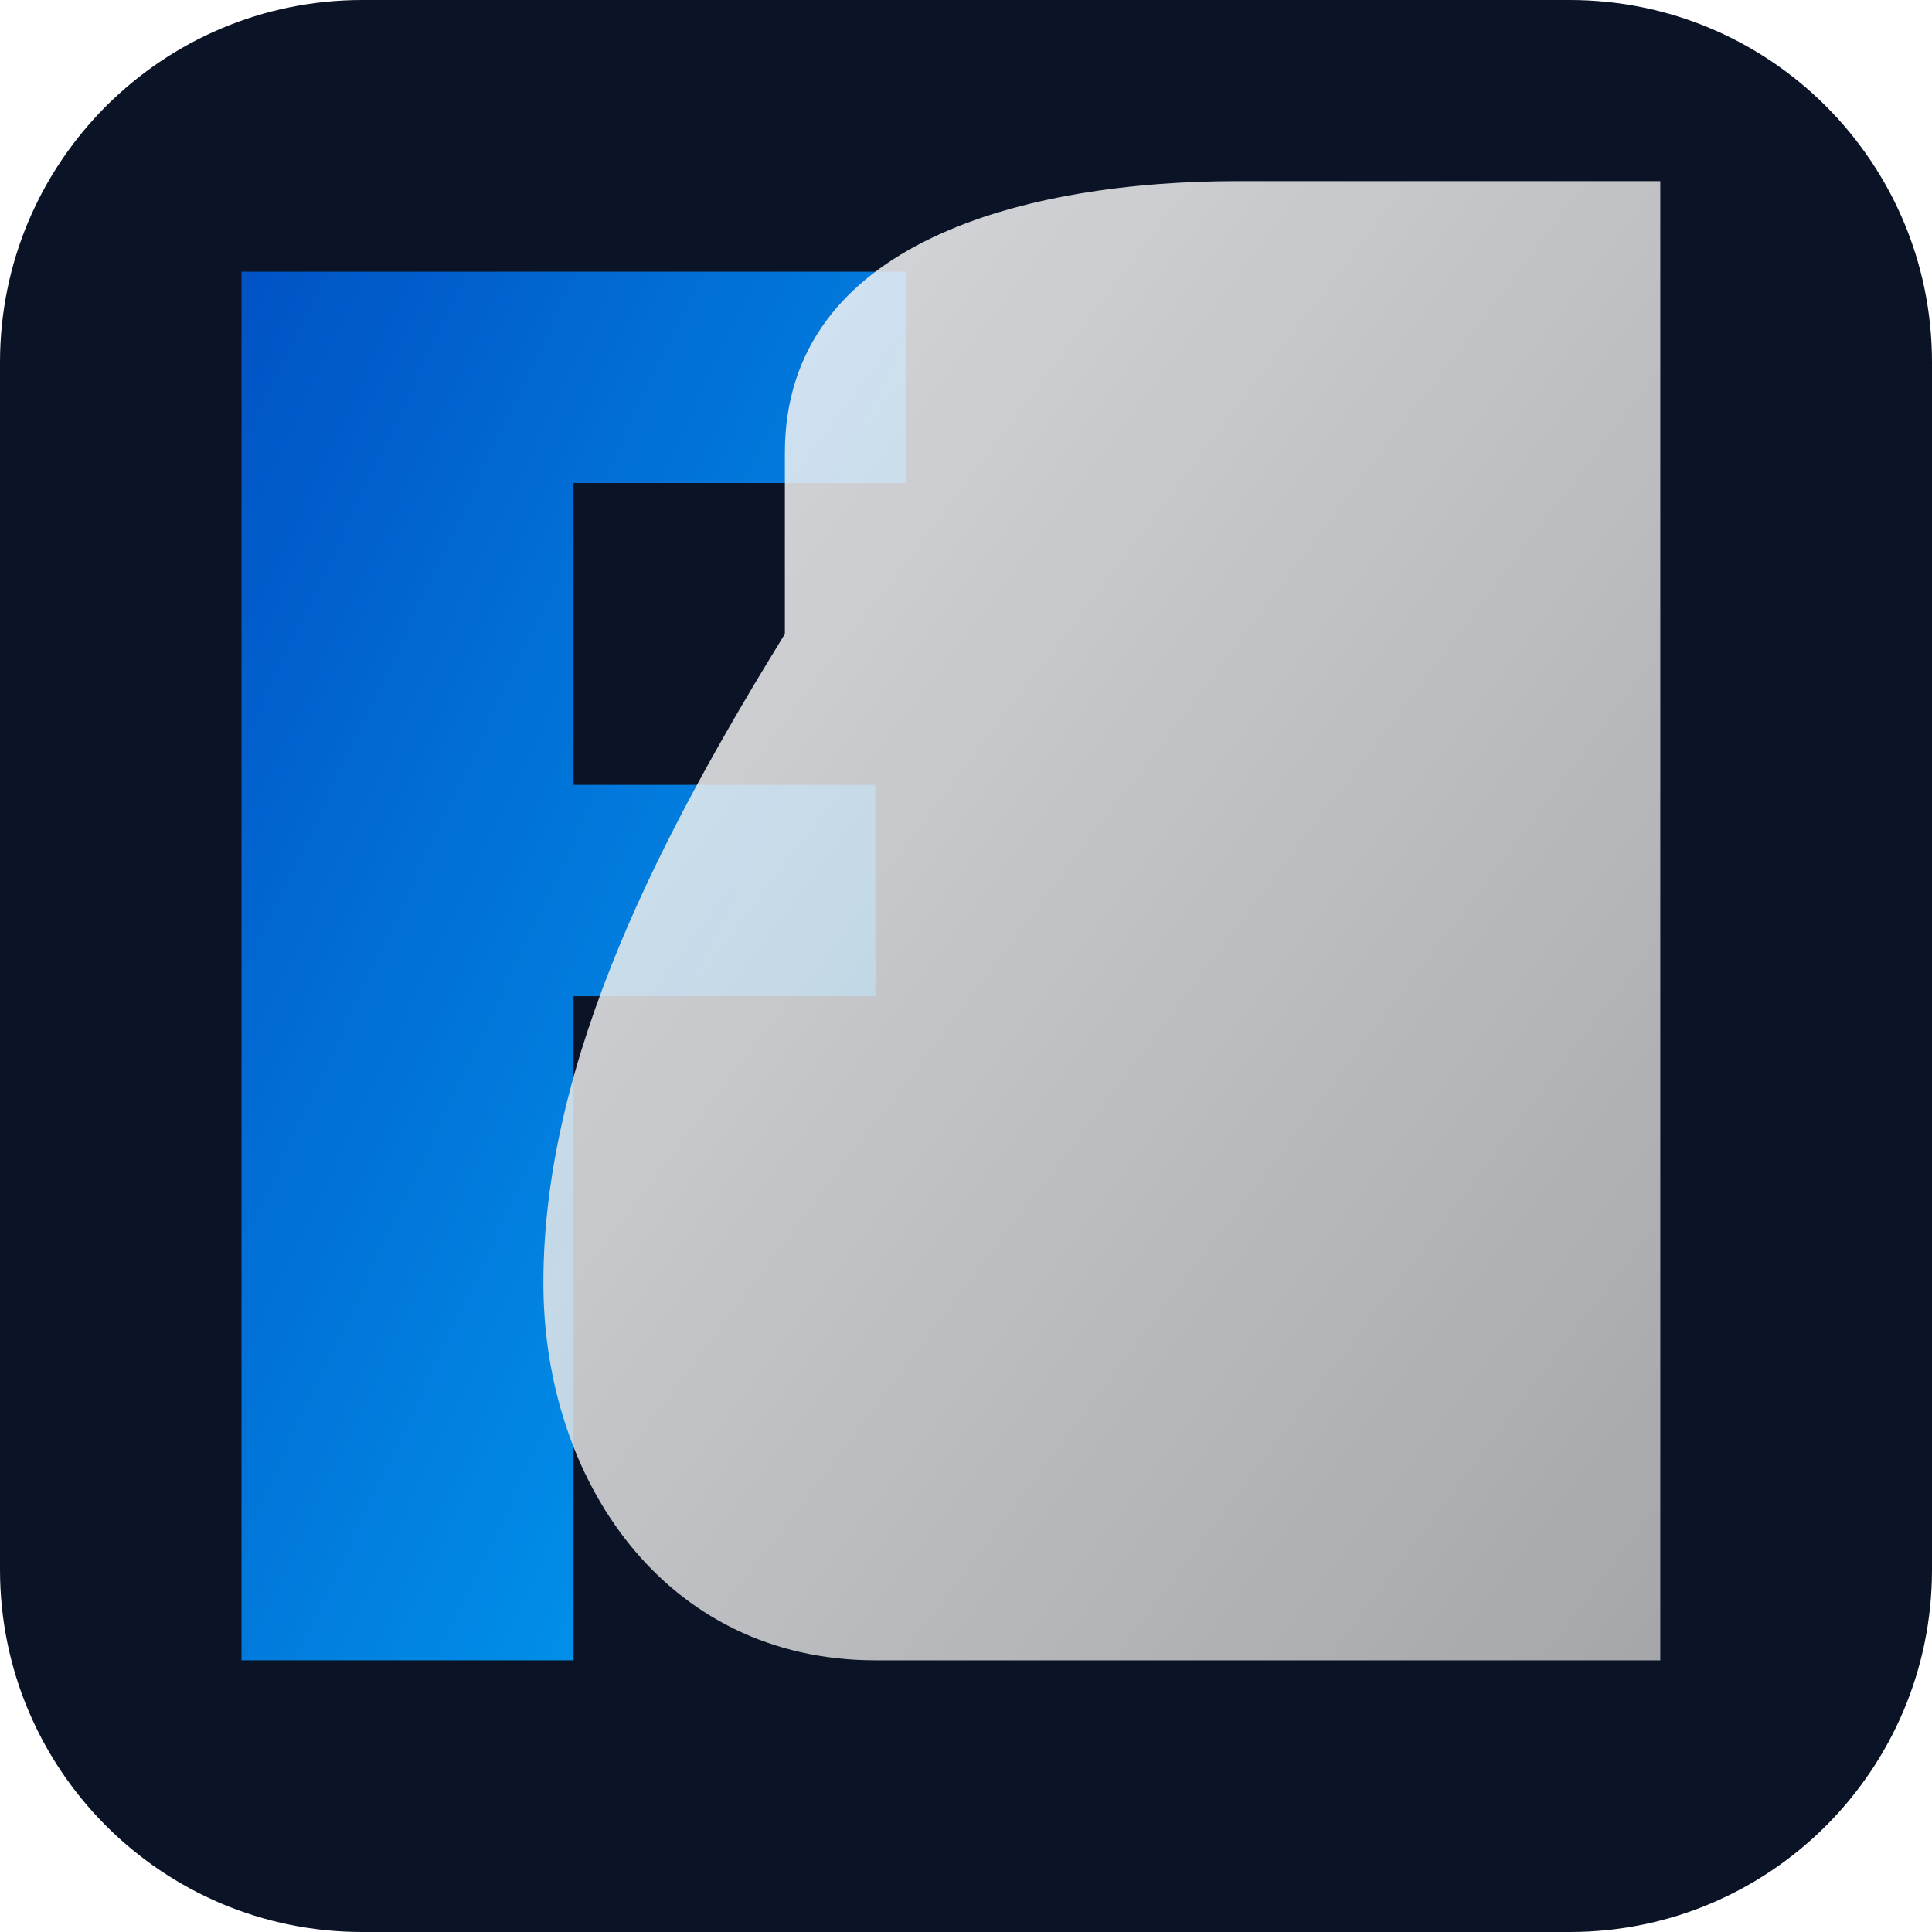
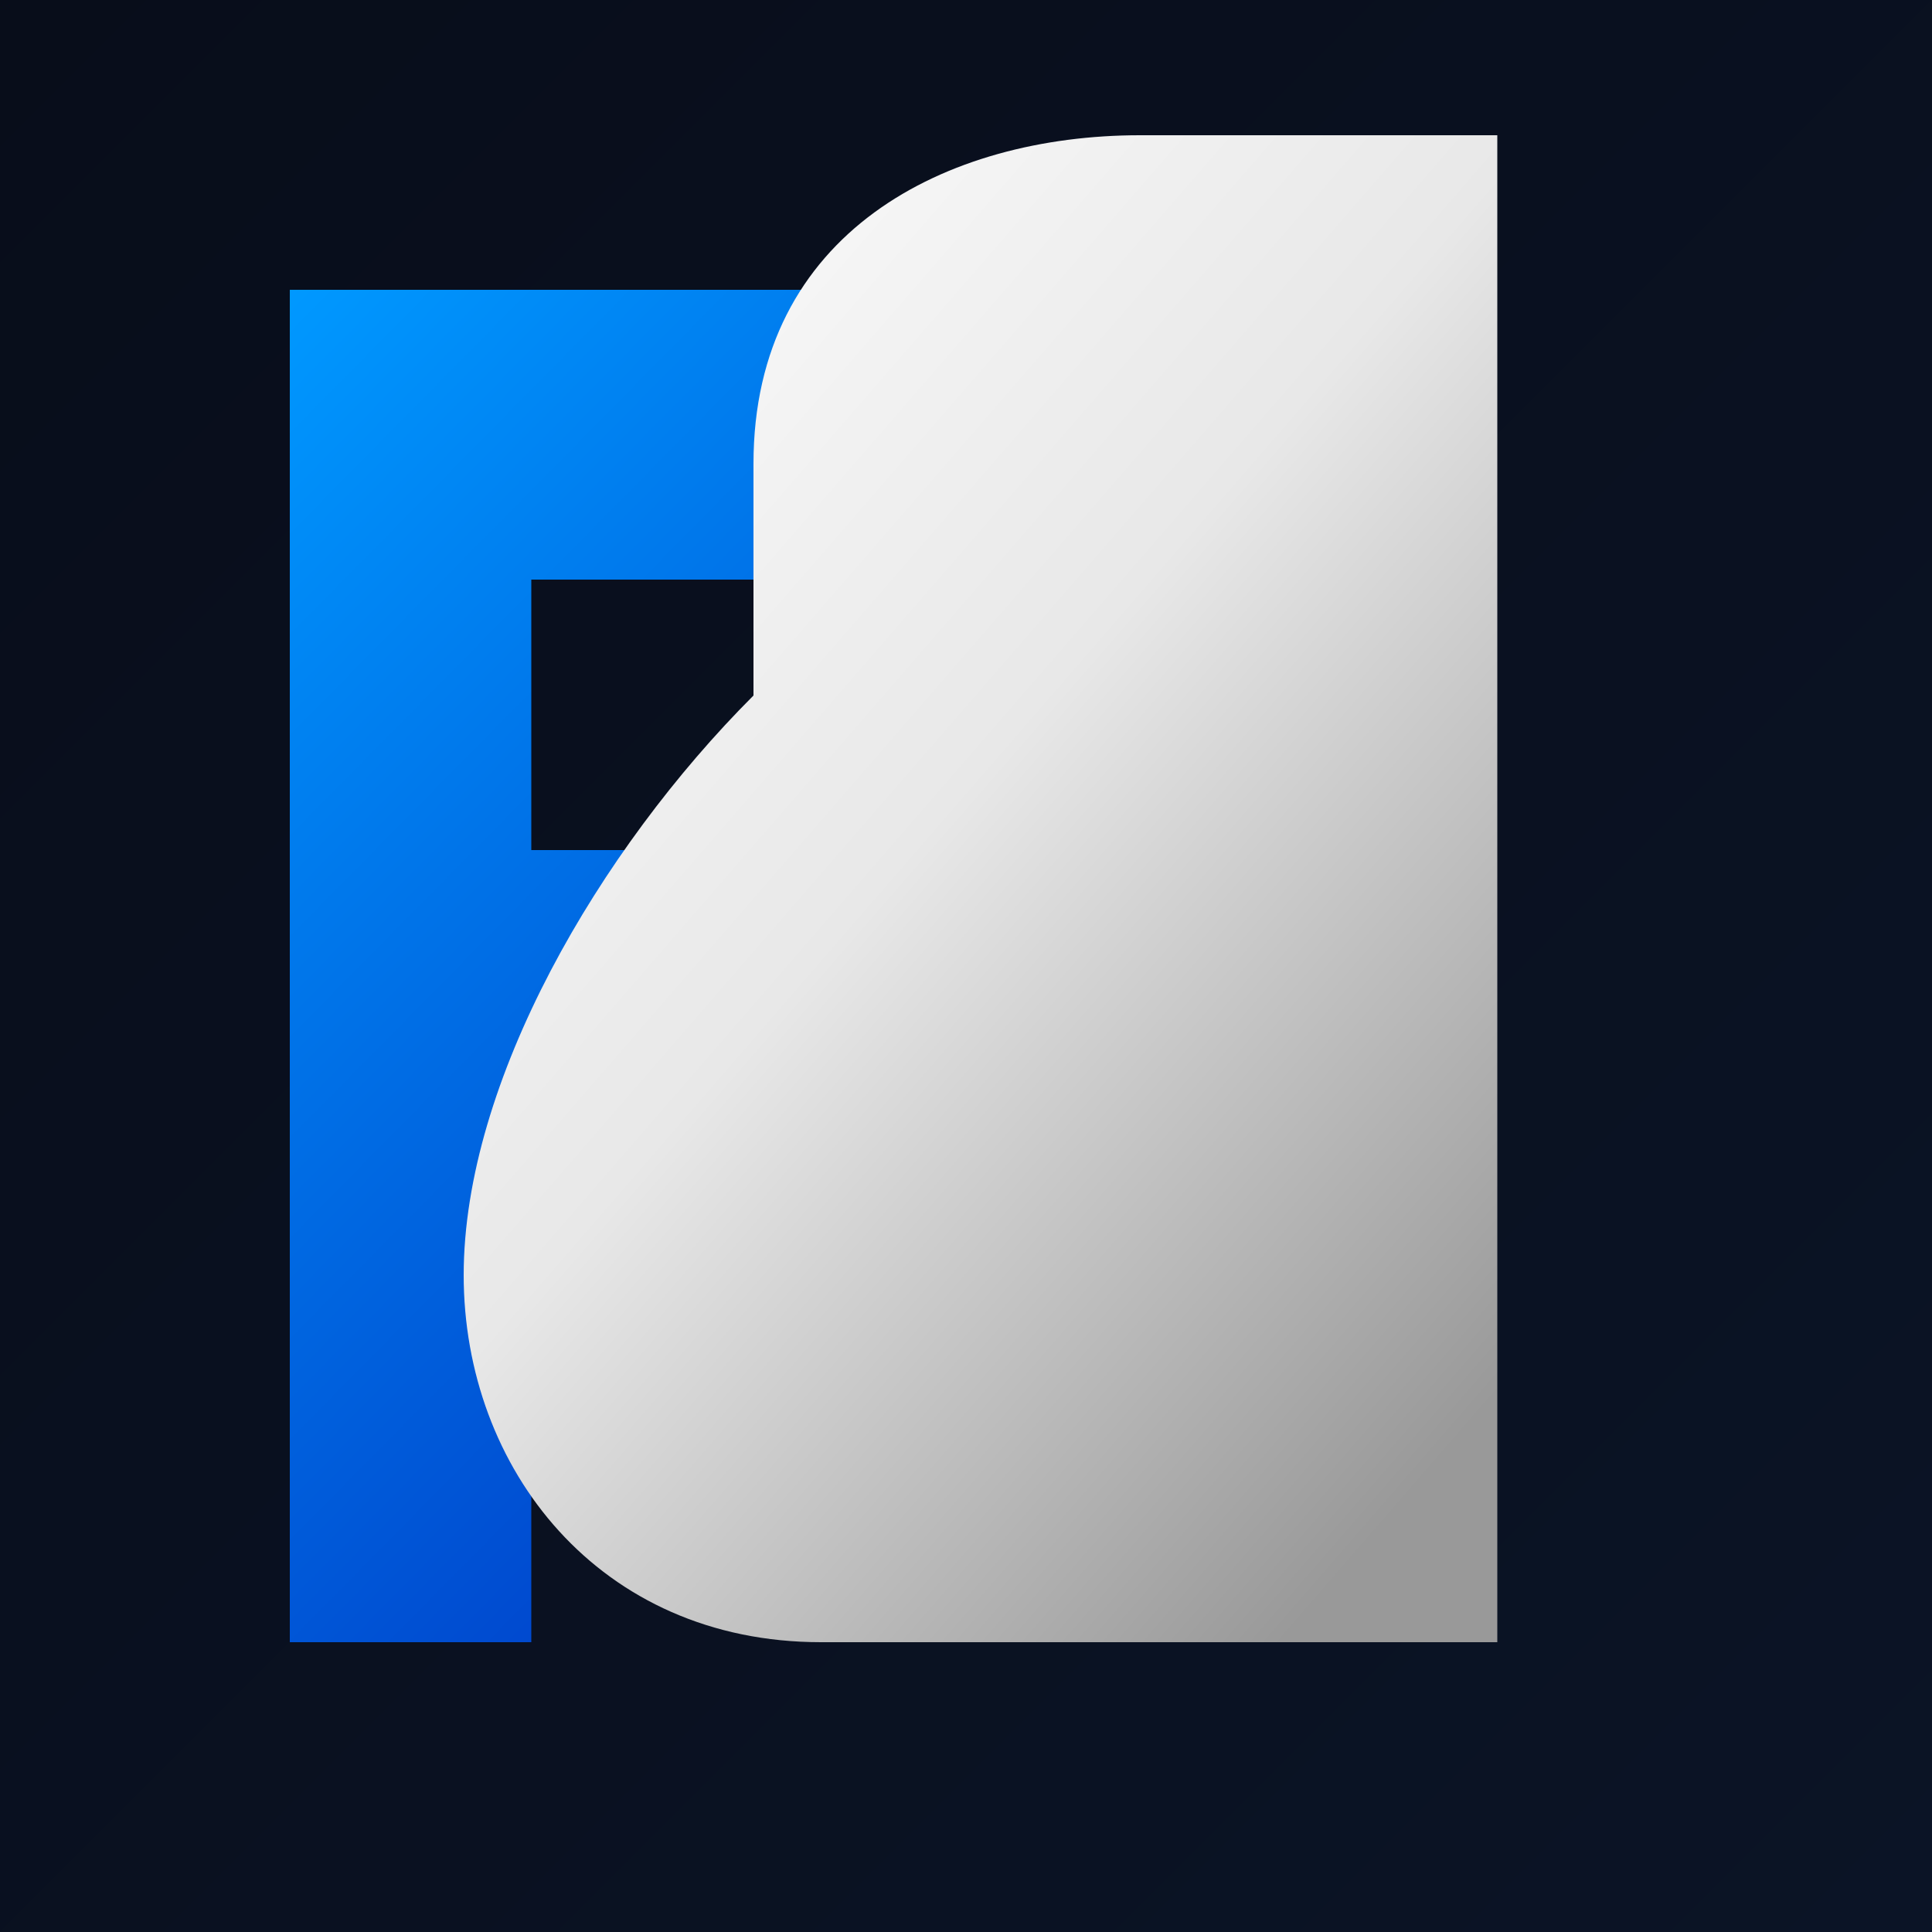
- <svg xmlns="http://www.w3.org/2000/svg" viewBox="0 0 128 128">
+ <svg xmlns="http://www.w3.org/2000/svg" viewBox="0 0 200 200">
  <defs>
-     <linearGradient id="blueGrad" x1="0" y1="0" x2="1" y2="1">
-       <stop offset="0%" stop-color="#0055CC" />
-       <stop offset="100%" stop-color="#00AAFF" />
+     <linearGradient id="bgGrad" x1="0" y1="0" x2="1" y2="1">
+       <stop offset="0%" stop-color="#080D1A" />
+       <stop offset="100%" stop-color="#0B1426" />
    </linearGradient>
-     <linearGradient id="silverGrad" x1="0" y1="0" x2="1" y2="1">
+     <linearGradient id="blueGrad" x1="0" y1="0" x2="0.5" y2="1">
+       <stop offset="0%" stop-color="#0099FF" />
+       <stop offset="100%" stop-color="#0044CC" />
+     </linearGradient>
+     <linearGradient id="silverGrad" x1="0" y1="0" x2="0.8" y2="1">
      <stop offset="0%" stop-color="#FFFFFF" />
-       <stop offset="100%" stop-color="#C0C0C0" />
+       <stop offset="50%" stop-color="#E8E8E8" />
+       <stop offset="100%" stop-color="#999999" />
    </linearGradient>
+     <clipPath id="fClip">
+       <rect x="0" y="0" width="108" height="200" />
+     </clipPath>
  </defs>
-   <rect width="128" height="128" rx="24" fill="#0B1426" />
-   <path d="M22 18 L60 18 L60 32 L38 32 L38 52 L58 52 L58 66 L38 66 L38 110 L16 110 L16 18 Z" fill="url(#blueGrad)" opacity="0.95" />
-   <path d="M52 30 C52 16 68 12 82 12 L110 12 L110 110 L58 110 C44 110 36 98 36 85 C36 70 44 55 52 42 Z" fill="url(#silverGrad)" opacity="0.85" />
+   <rect width="200" height="200" fill="url(#bgGrad)" />
+   <g clip-path="url(#fClip)">
+     <path d="M30 30 L30 170 L55 170 L55 110 L90 110 L90 88 L55 88 L55 60 L100 60 L100 30 Z" fill="url(#blueGrad)" />
+   </g>
+   <path d="M78 48 C78 24 98 14 118 14 L155 14 L155 170 L85 170 C62 170 48 152 48 132 C48 112 62 88 78 72 Z" fill="url(#silverGrad)" />
</svg>
